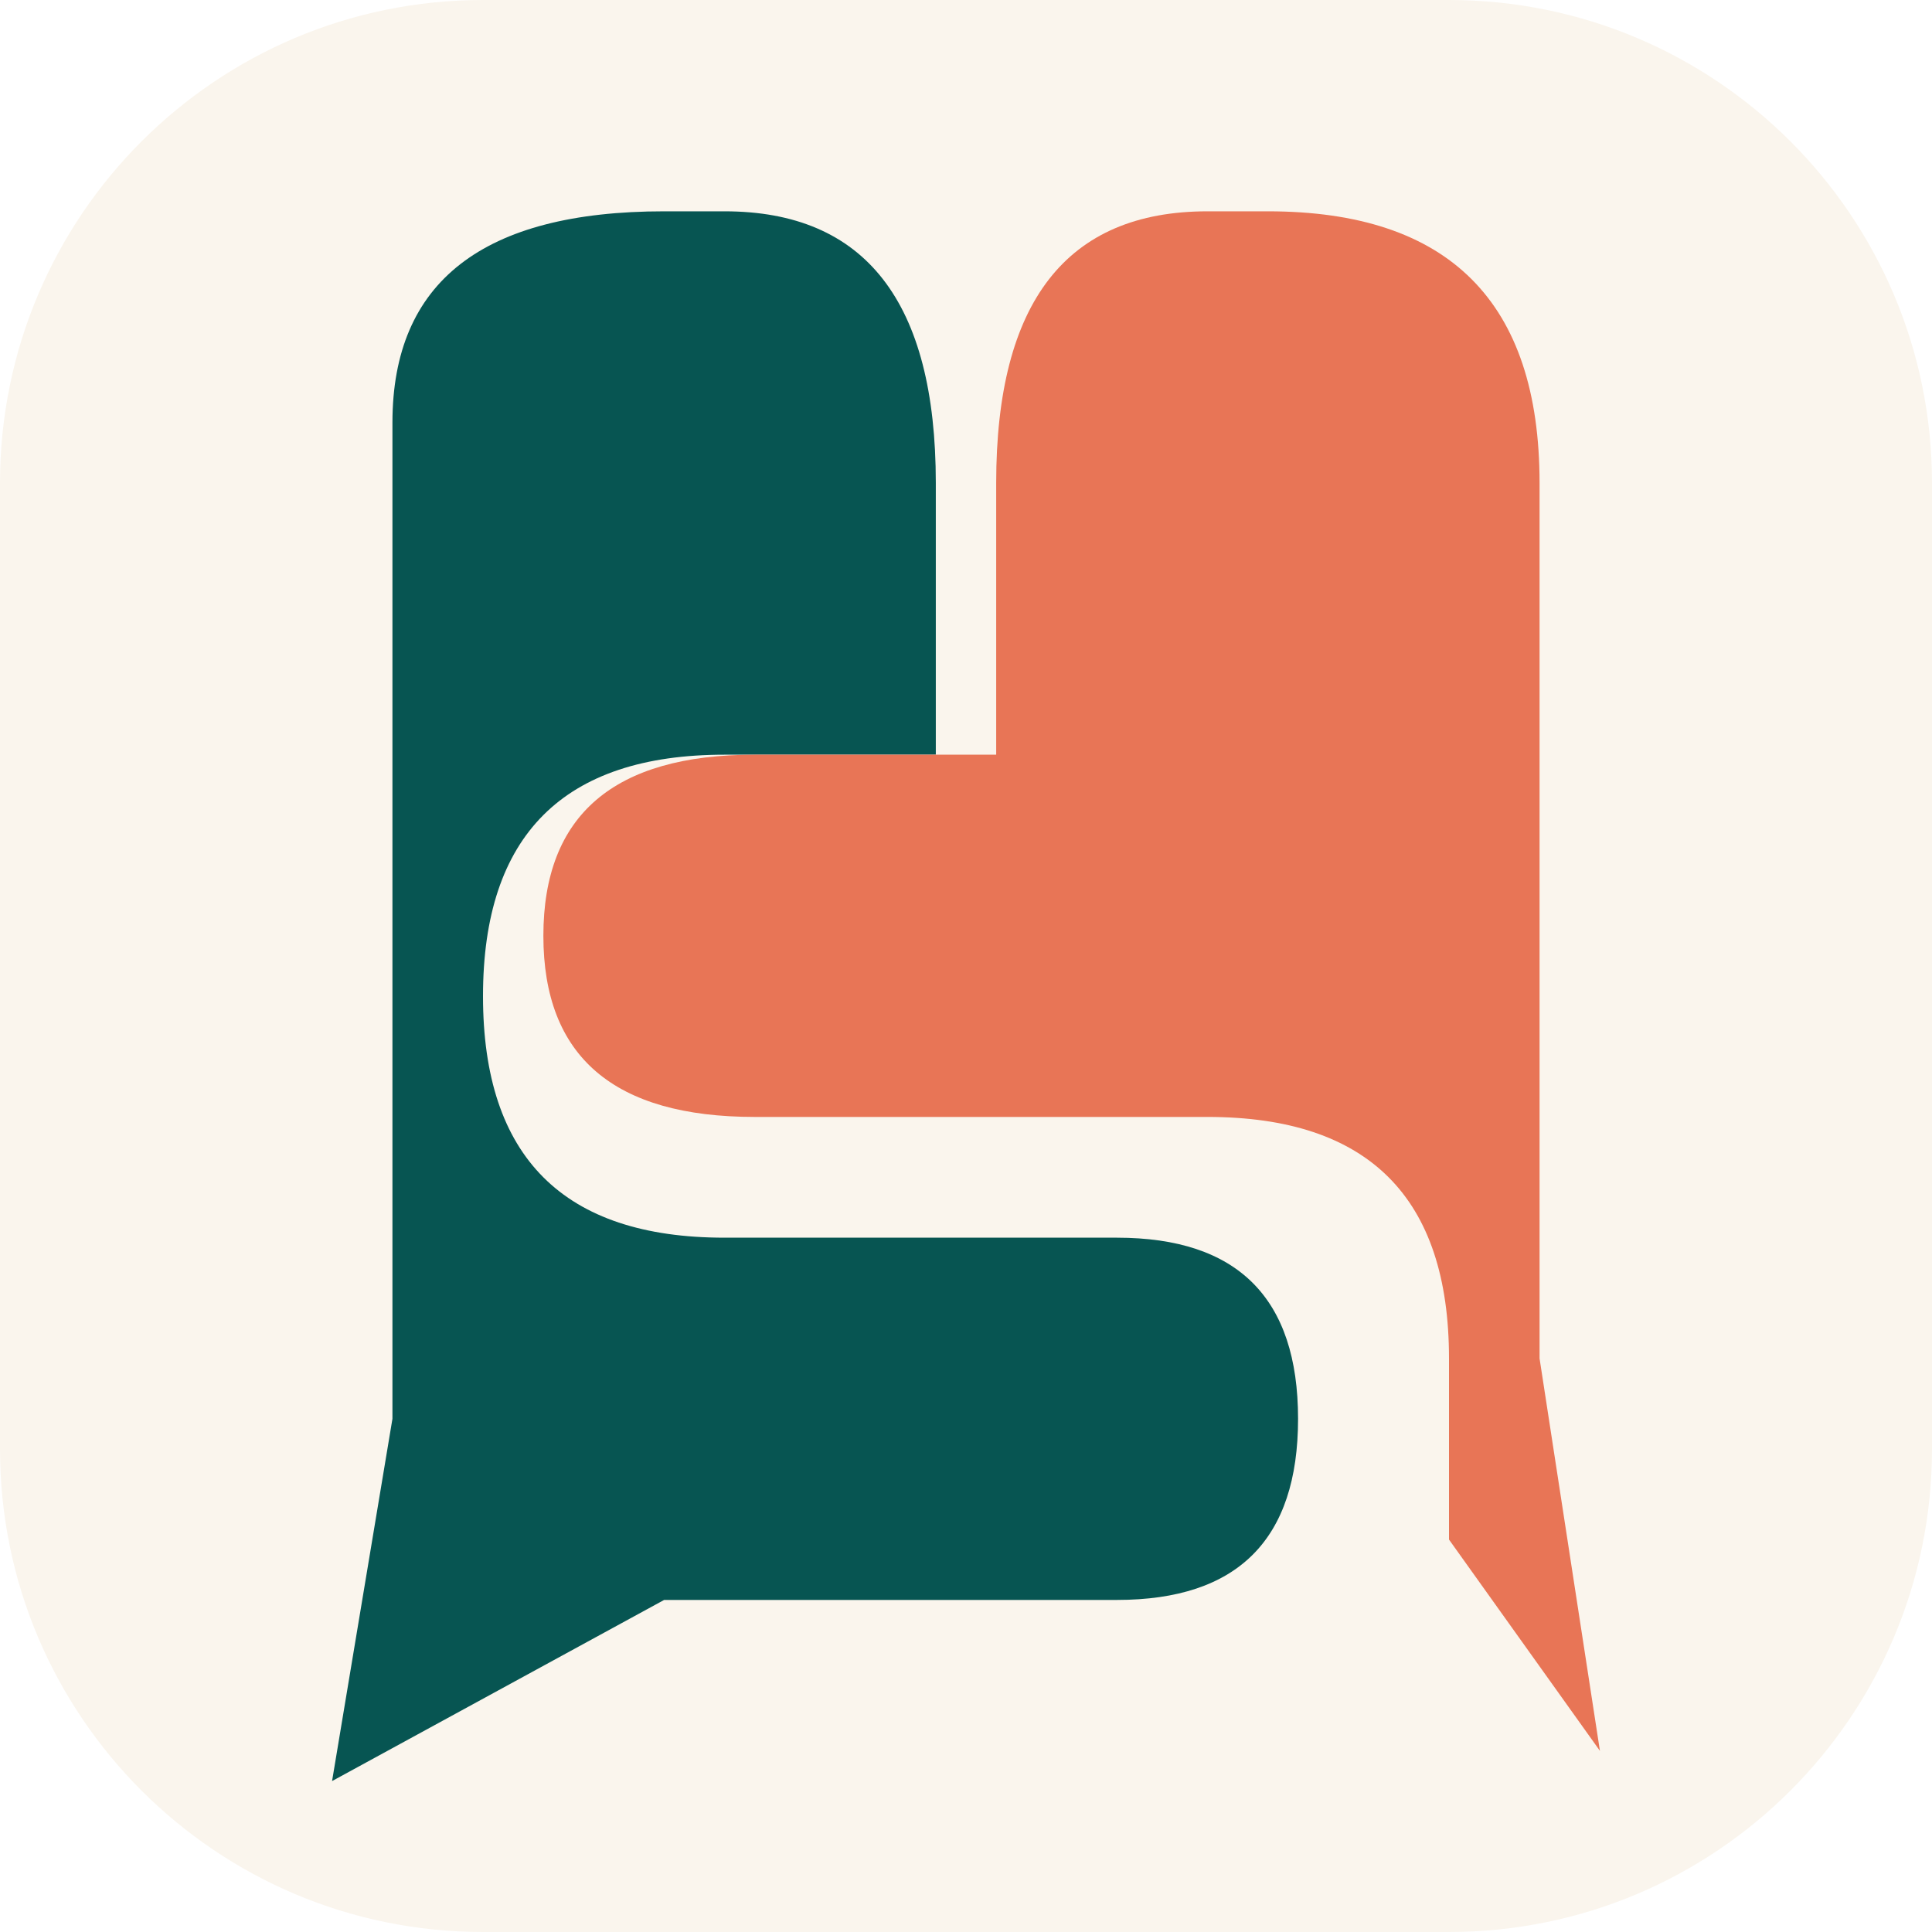
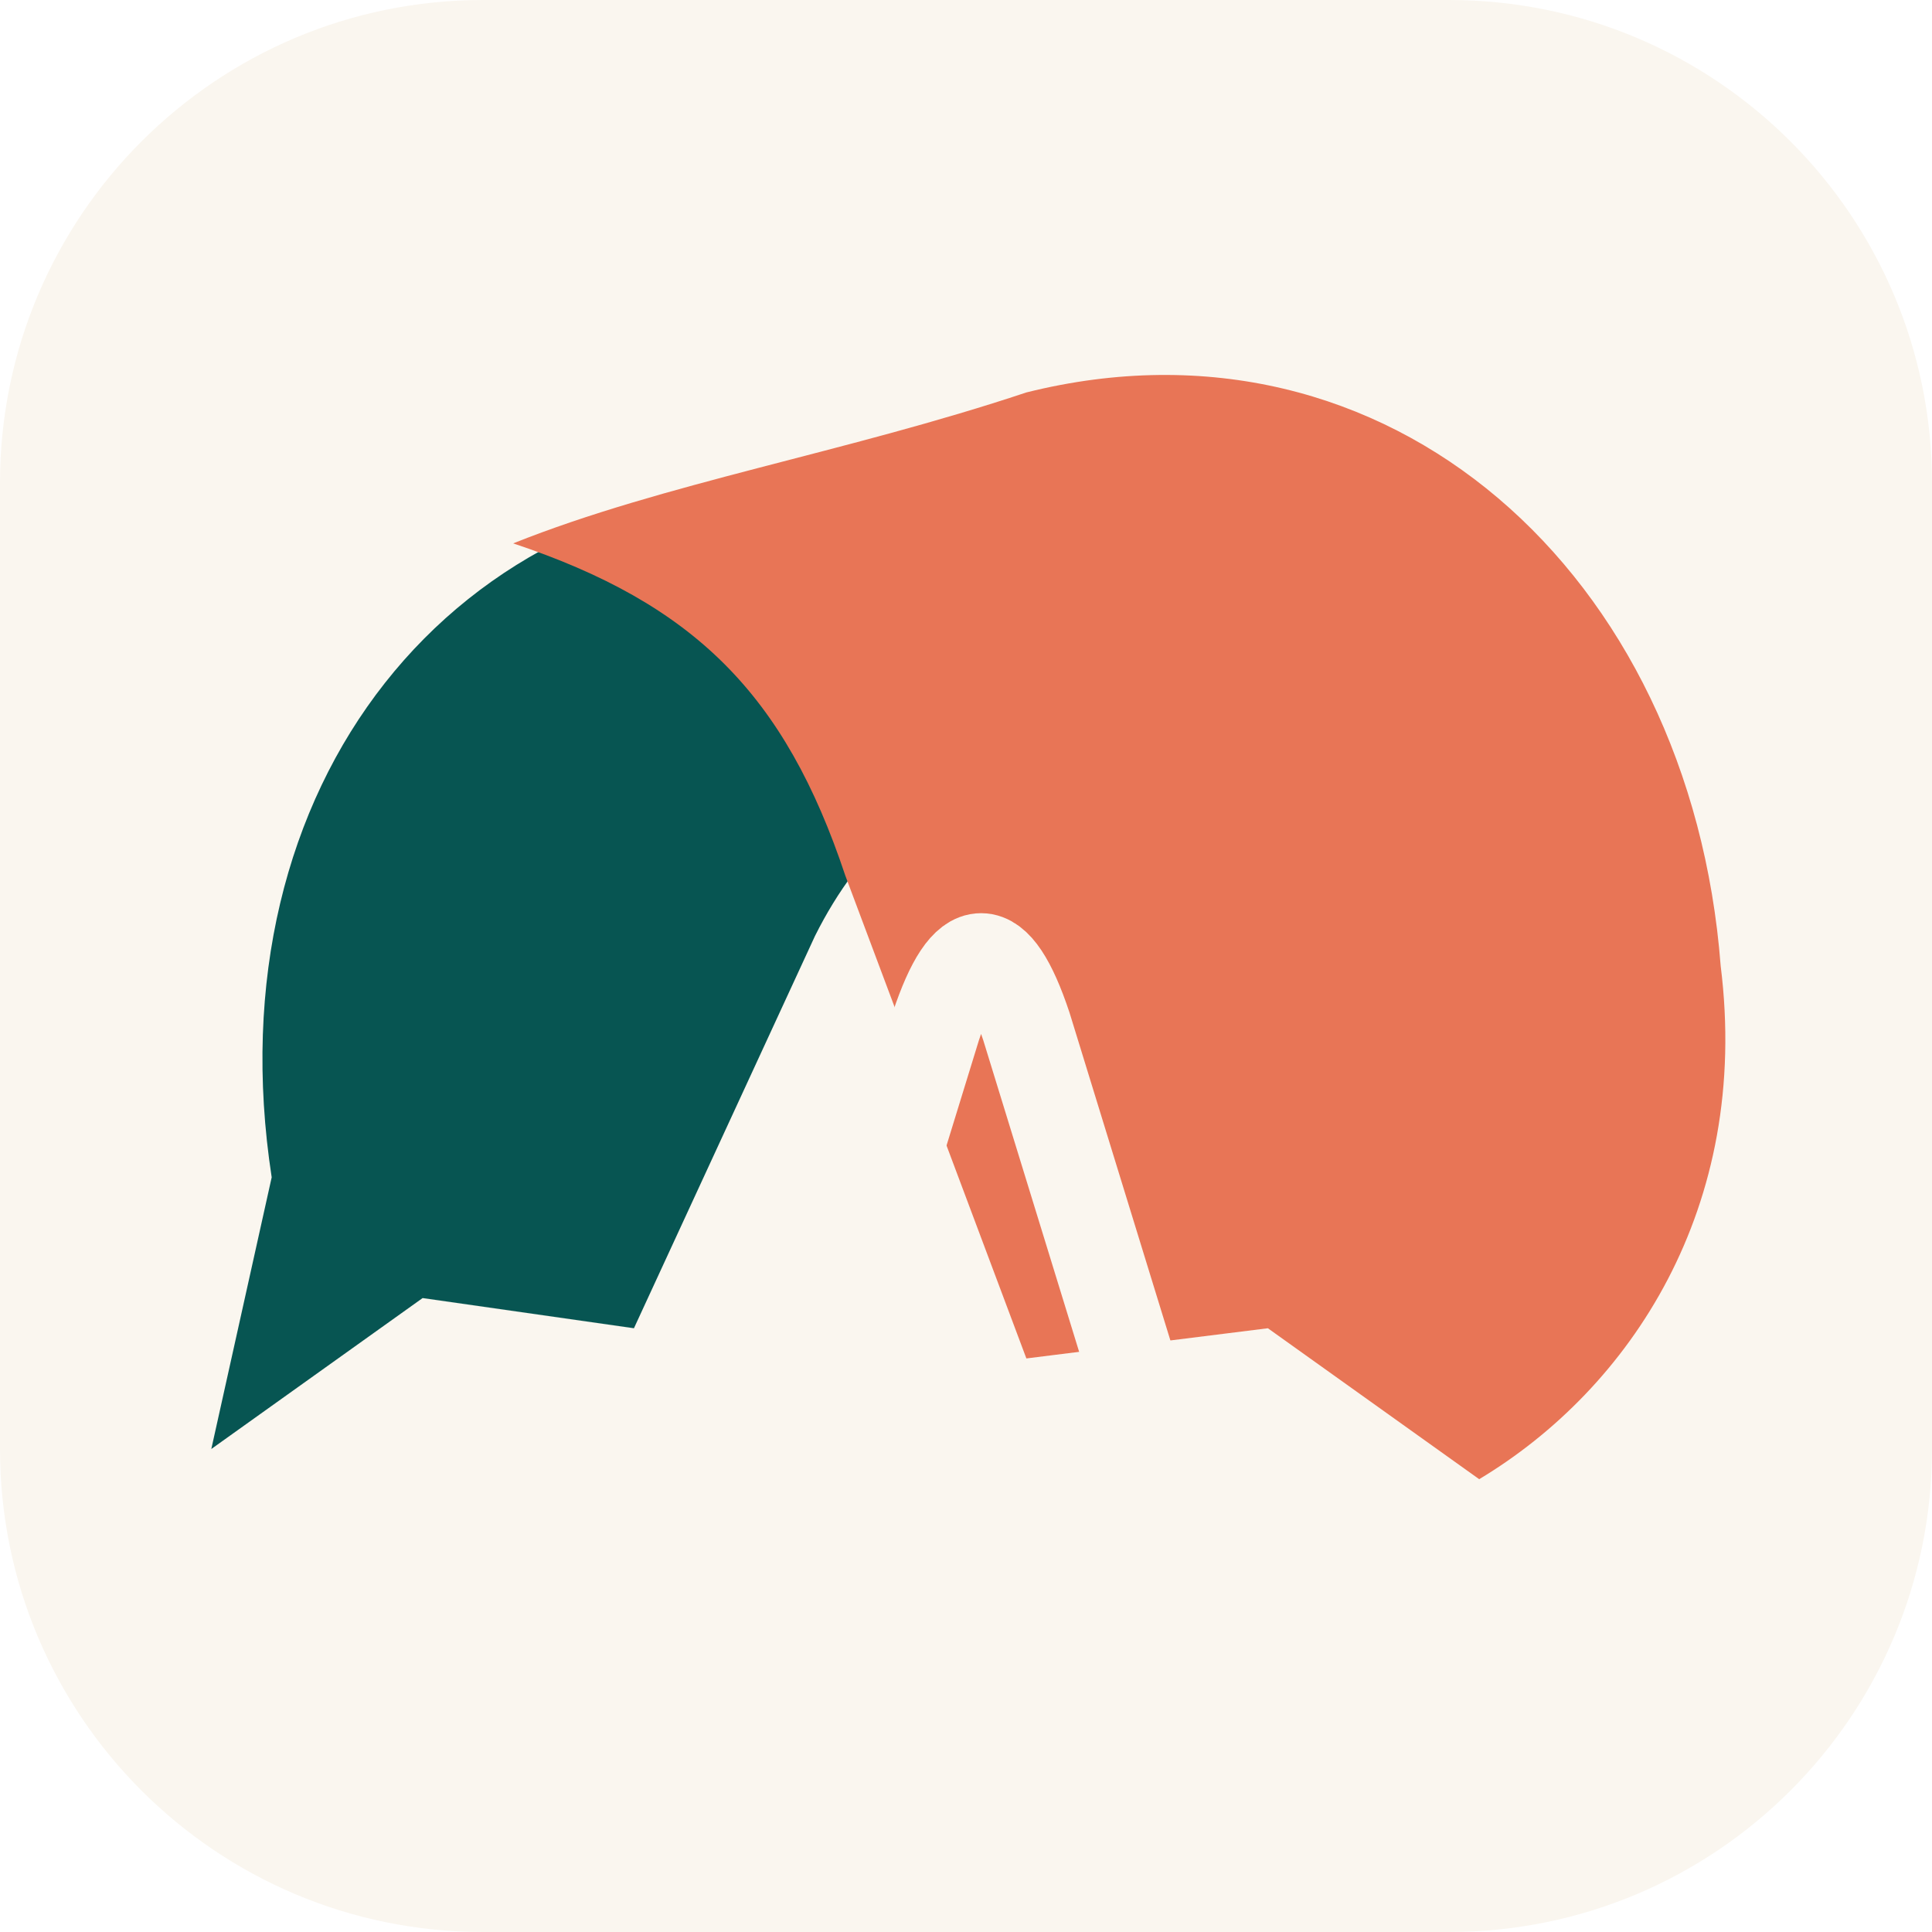
<svg xmlns="http://www.w3.org/2000/svg" viewBox="0 0 64 64">
-   <rect width="64" height="64" rx="16" fill="#faf5ed" />
-   <path d="M13 14Q13 7 22 7h2q7 0 7 9v9H24q-8 0-8 8t8 8h13q6 0 6 6t-6 6H22L11 59l2-12Z" fill="#075552" />
-   <path d="M51 16Q51 7 42 7h-2q-7 0-7 9v9H25q-7 0-7 6t7 6h15q8 0 8 8v6l5 7-2-13Z" fill="#e87556" />
+   <rect width="64" height="64" rx="16" fill="#faf6ef" />
+   <path d="M9 39C7 26 15 16 27 16c9 0 14 5 17 11-8-4-14-2-17 4l-6 13-7-1-7 5 2-9Z" fill="#075552" />
+   <path d="M34 13c12-3 22 6 23 19 1 8-3 14-8 17l-7-5-8 1-6-16c-2-6-5-9-11-11 5-2 11-3 17-5Z" fill="#e87556" />
+   <path d="M27 47 31 34c1-3 2-3 3 0l4 13" fill="none" stroke="#faf6ef" stroke-width="3" stroke-linecap="round" />
</svg>
